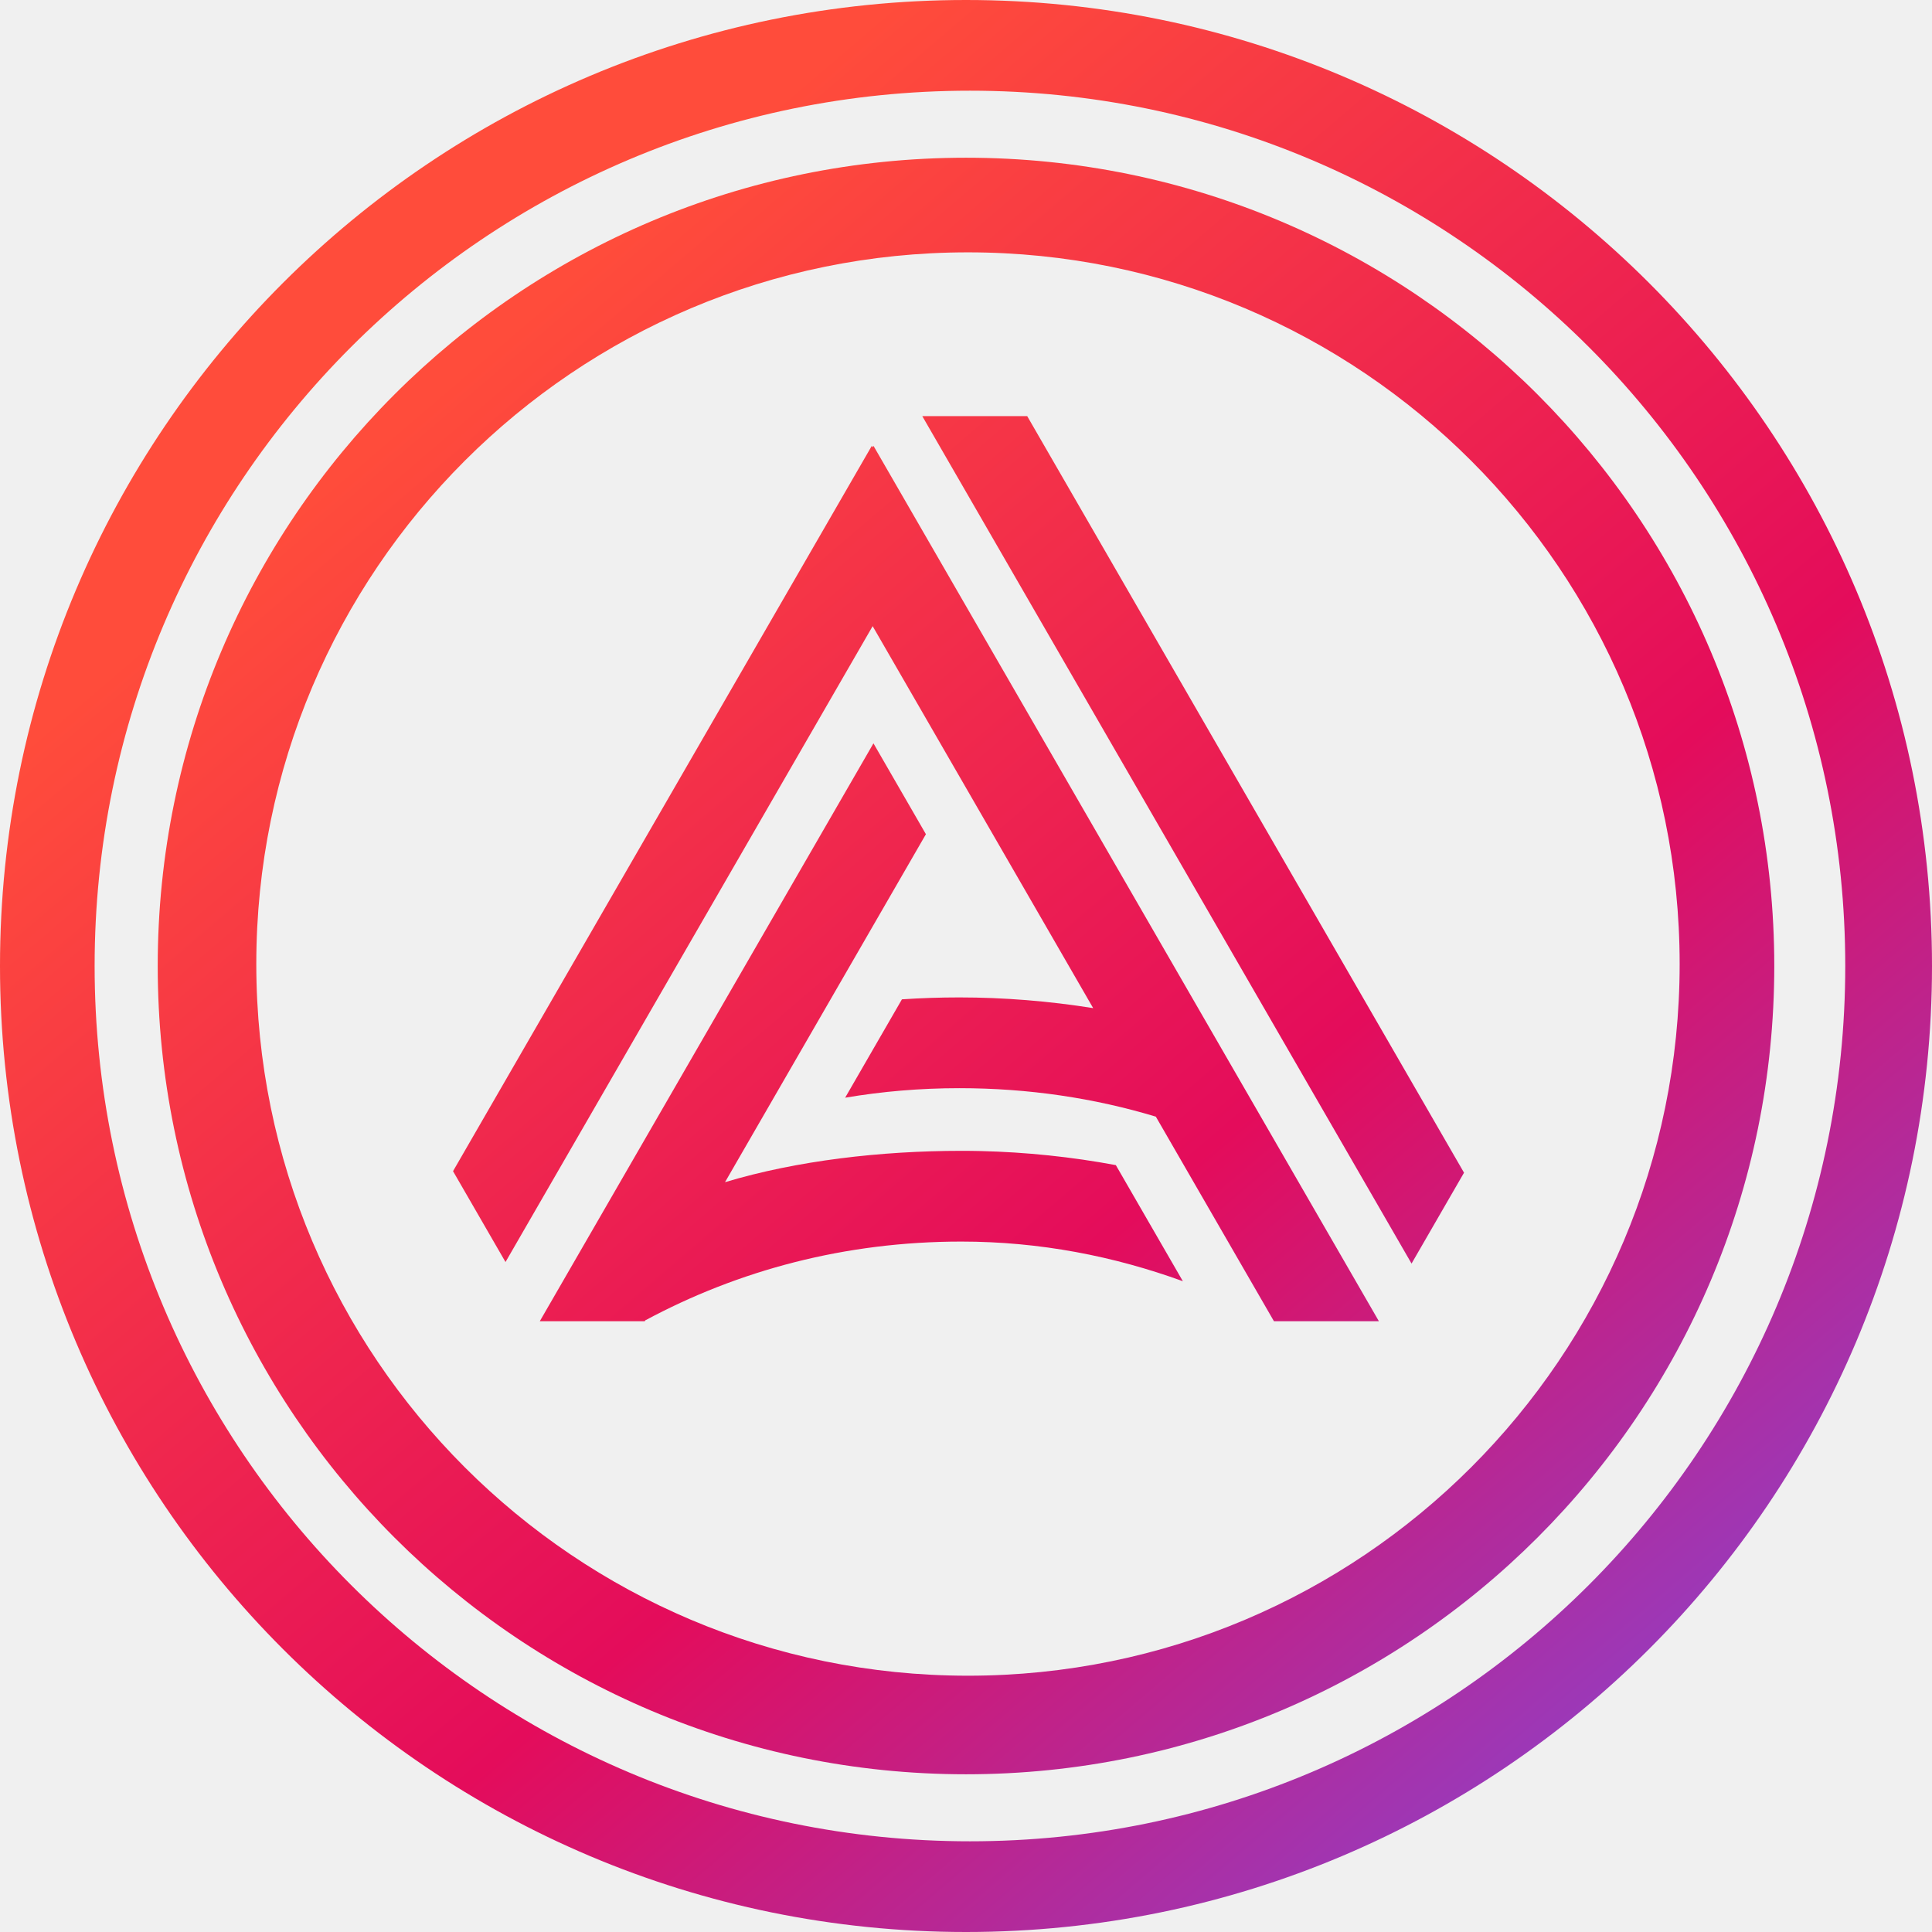
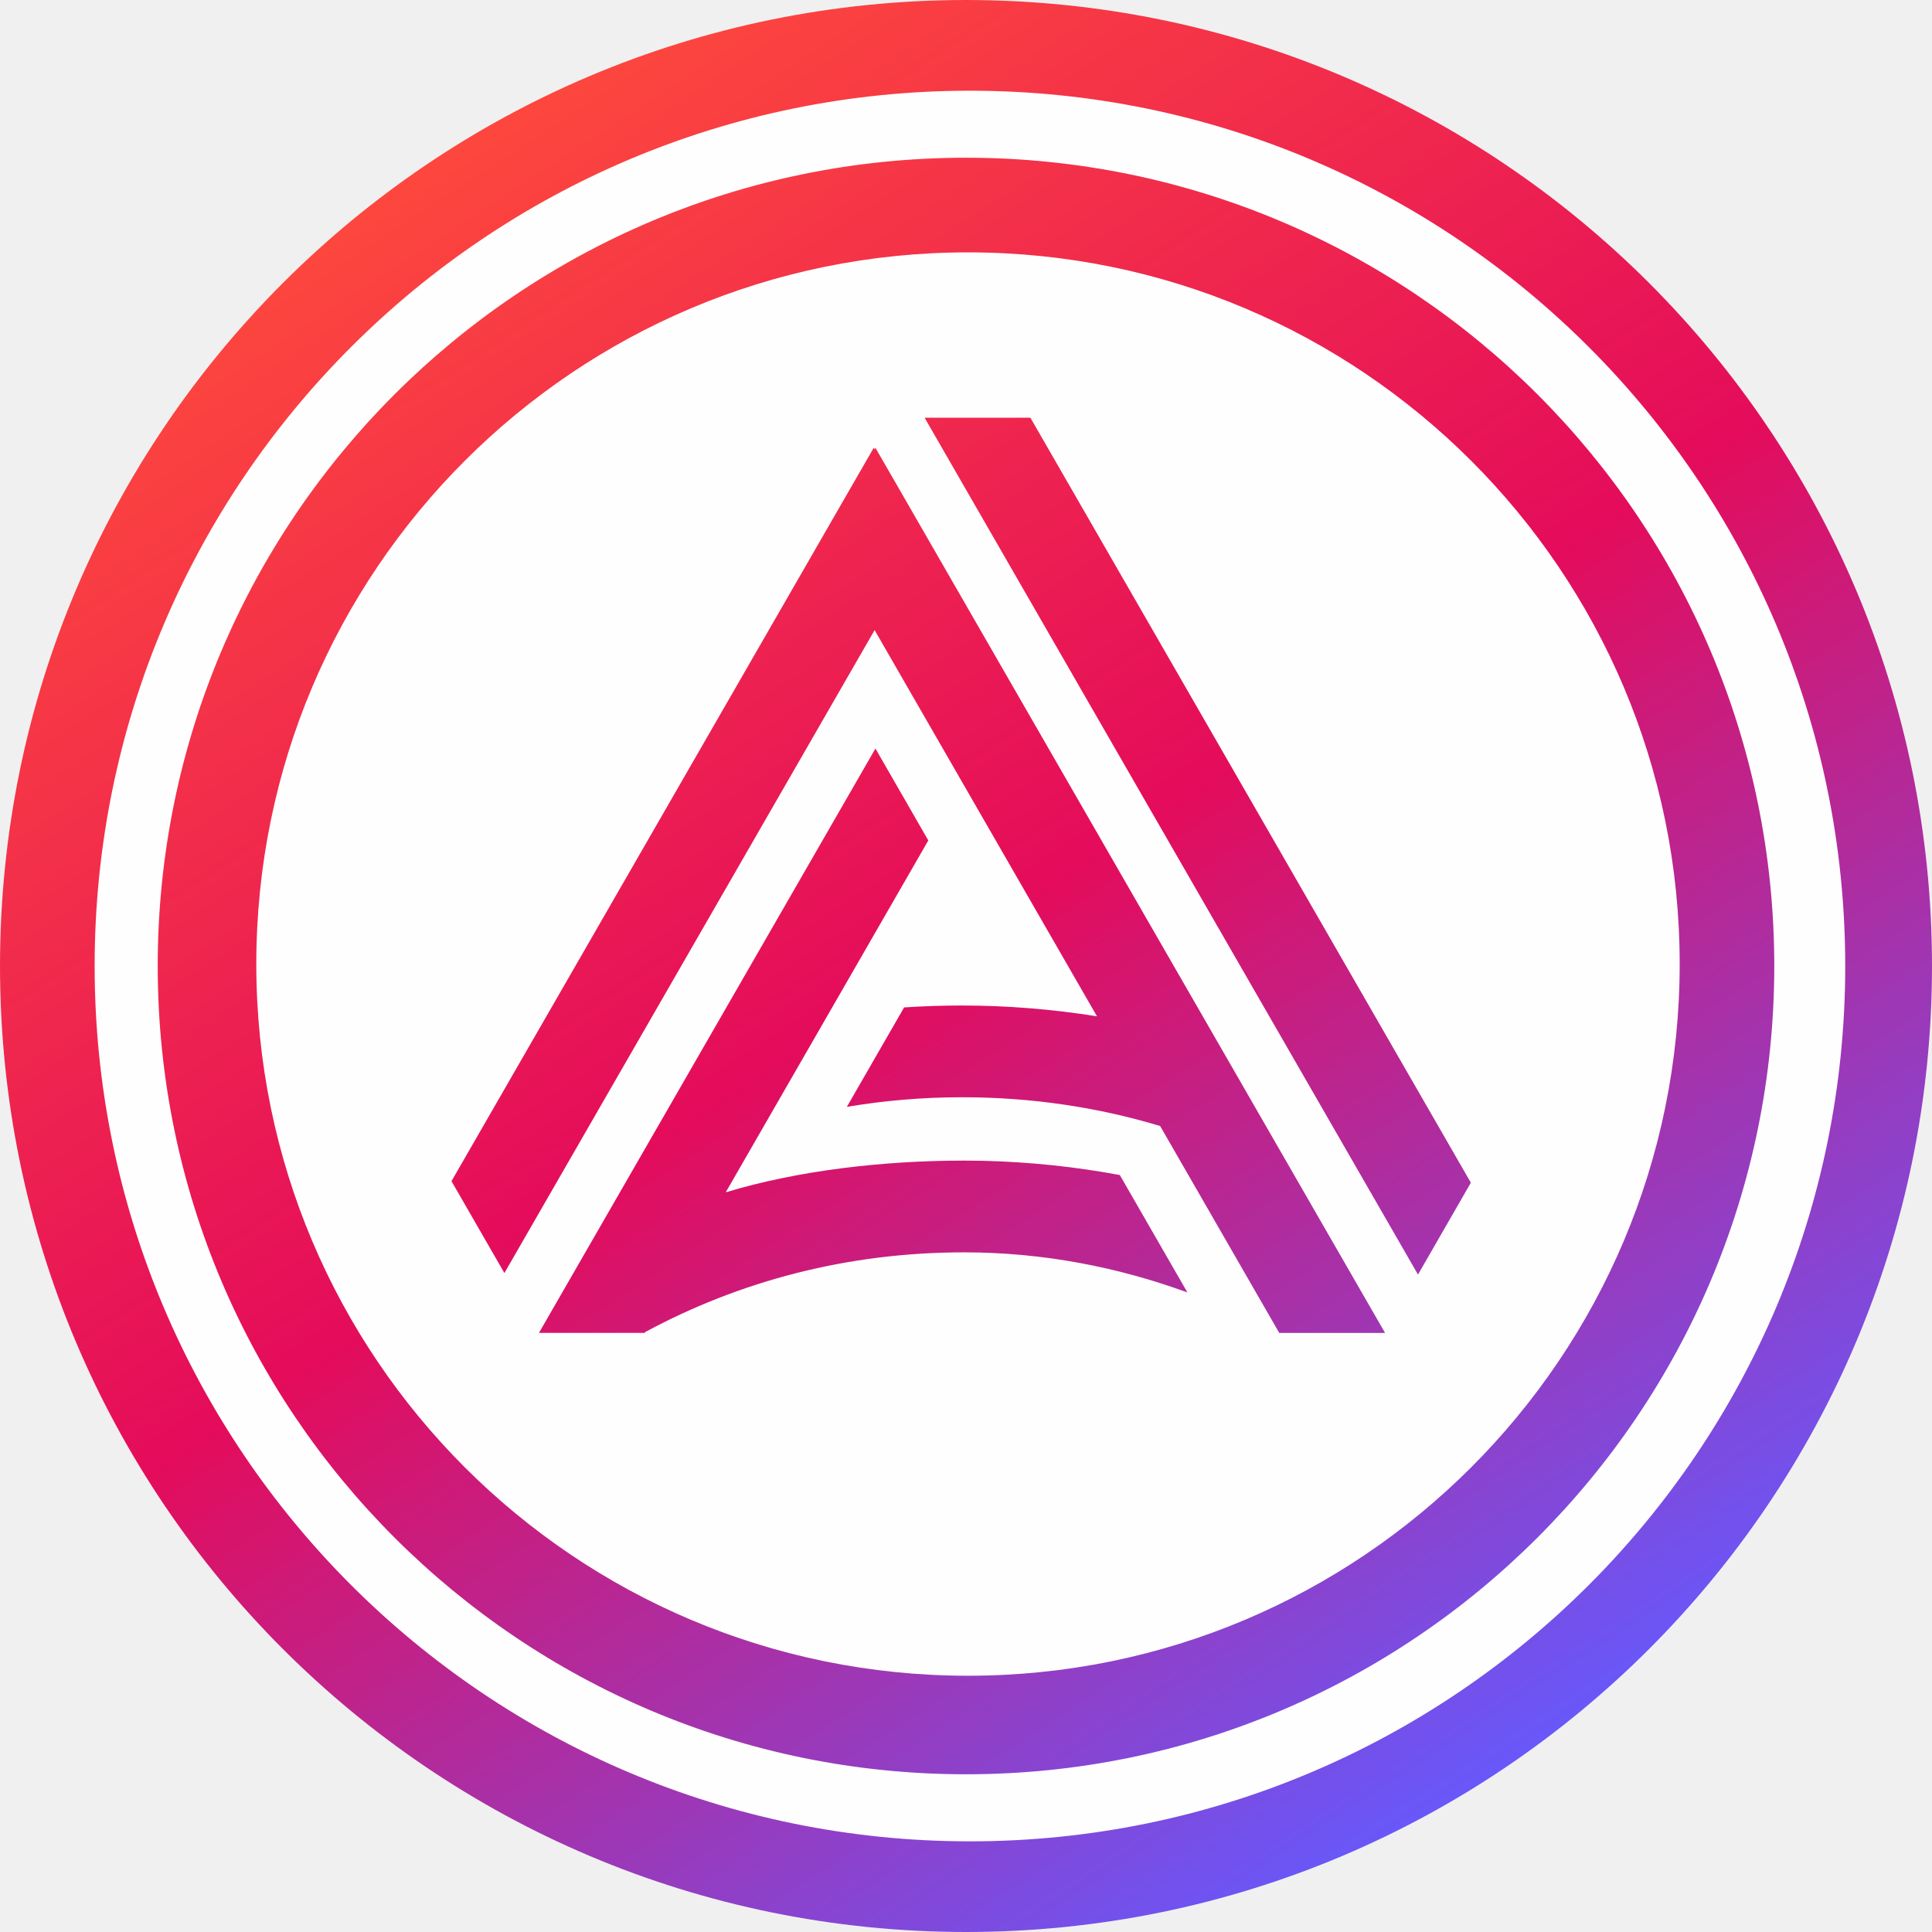
- <svg xmlns="http://www.w3.org/2000/svg" width="88" height="88" viewBox="0 0 88 88" fill="none">
-   <path d="M43.697 49.565C41.911 49.565 40.174 49.714 38.495 49.999L41.082 45.518C41.955 45.46 42.829 45.431 43.697 45.431C45.728 45.431 47.795 45.599 49.793 45.919L39.748 28.52L23.025 57.484L20.635 53.345L39.71 20.306L39.749 20.375L39.787 20.309L62.807 60.181H58.027L52.647 50.862C49.844 50.016 46.847 49.565 43.697 49.565Z" fill="url(#paint0_linear)" />
-   <path d="M64.294 57.554L42.008 18.953H46.787L66.684 53.415L64.294 57.554Z" fill="url(#paint1_linear)" />
-   <path d="M42.174 37.997L33.023 53.847C36.297 52.86 40.152 52.419 43.788 52.419C44.082 52.419 44.377 52.422 44.672 52.429C46.738 52.478 48.825 52.696 50.825 53.07L53.878 58.358C50.752 57.221 47.37 56.552 43.788 56.552C38.492 56.552 33.628 57.862 29.392 60.141L29.458 60.022L29.367 60.18H24.587L39.785 33.858L42.174 37.997Z" fill="url(#paint2_linear)" />
-   <path fill-rule="evenodd" clip-rule="evenodd" d="M44 80.816C64.333 80.816 80.816 64.333 80.816 44C80.816 23.667 64.333 7.184 44 7.184C23.667 7.184 7.184 23.667 7.184 44C7.184 64.333 23.667 80.816 44 80.816ZM44.09 76.326C61.993 76.326 76.506 61.813 76.506 43.91C76.506 26.007 61.993 11.494 44.09 11.494C26.187 11.494 11.674 26.007 11.674 43.91C11.674 61.813 26.187 76.326 44.09 76.326Z" fill="url(#paint3_linear)" />
-   <path fill-rule="evenodd" clip-rule="evenodd" d="M44 88C68.3 88 88 68.3 88 44C88 19.7 68.3 0 44 0C19.7 0 0 19.7 0 44C0 68.3 19.7 88 44 88ZM44.18 83.869C66.199 83.869 84.049 66.019 84.049 44C84.049 21.981 66.199 4.131 44.18 4.131C22.16 4.131 4.31 21.981 4.31 44C4.31 66.019 22.16 83.869 44.18 83.869Z" fill="url(#paint4_linear)" />
+ <svg xmlns="http://www.w3.org/2000/svg" width="80" height="80" viewBox="0 0 80 80" fill="none">
+   <rect width="80" height="80" rx="40" fill="white" fill-opacity="0.9" />
+   <path fill-rule="evenodd" clip-rule="evenodd" d="M40 80C62.091 80 80 62.091 80 40C80 17.909 62.091 0 40 0C17.909 0 0 17.909 0 40C0 62.091 17.909 80 40 80ZM40.163 76.246C60.181 76.246 76.407 60.018 76.407 40.002C76.407 19.986 60.181 3.756 40.163 3.756C20.145 3.756 3.919 19.982 3.919 40C3.919 60.018 20.145 76.246 40.163 76.246ZM40 73.469C58.485 73.469 73.469 58.485 73.469 40C73.469 21.515 58.485 6.531 40 6.531C21.515 6.531 6.531 21.515 6.531 40C6.531 58.485 21.515 73.469 40 73.469ZM40.083 69.389C56.358 69.389 69.552 56.194 69.552 39.919C69.552 23.644 56.358 10.45 40.083 10.45C23.808 10.45 10.613 23.642 10.613 39.919C10.613 56.196 23.806 69.389 40.083 69.389ZM39.835 45.435C38.197 45.435 36.606 45.572 35.066 45.833L37.437 41.715C38.238 41.662 39.039 41.636 39.835 41.636C41.698 41.636 43.593 41.79 45.424 42.084L36.216 26.091L20.886 52.714L18.695 48.91L36.18 18.541L36.216 18.603L36.25 18.543L57.352 55.193H52.971L48.039 46.626C45.469 45.85 42.722 45.435 39.835 45.435ZM58.716 52.778L38.285 17.296H42.666L60.905 48.973L58.716 52.778ZM38.439 34.801L30.051 49.371C33.053 48.463 36.586 48.058 39.919 48.058C40.19 48.058 40.46 48.061 40.73 48.067C42.623 48.112 44.536 48.313 46.369 48.656L49.168 53.517C46.304 52.472 43.203 51.857 39.919 51.857C35.064 51.857 30.605 53.061 26.721 55.155L26.783 55.044L26.699 55.191H22.318L36.25 30.995L38.439 34.801Z" fill="url(#paint0_linear_3_585)" />
  <defs>
-     <linearGradient id="paint0_linear" x1="132.24" y1="57.577" x2="65.146" y2="-20.923" gradientUnits="userSpaceOnUse">
-       <stop stop-color="#645AFF" />
-       <stop offset="0.524" stop-color="#E40C5B" />
-       <stop offset="1" stop-color="#FF4C3B" />
-     </linearGradient>
-     <linearGradient id="paint1_linear" x1="132.24" y1="57.577" x2="65.146" y2="-20.923" gradientUnits="userSpaceOnUse">
-       <stop stop-color="#645AFF" />
-       <stop offset="0.524" stop-color="#E40C5B" />
-       <stop offset="1" stop-color="#FF4C3B" />
-     </linearGradient>
-     <linearGradient id="paint2_linear" x1="132.24" y1="57.577" x2="65.146" y2="-20.923" gradientUnits="userSpaceOnUse">
-       <stop stop-color="#645AFF" />
-       <stop offset="0.524" stop-color="#E40C5B" />
-       <stop offset="1" stop-color="#FF4C3B" />
-     </linearGradient>
-     <linearGradient id="paint3_linear" x1="132.24" y1="57.577" x2="65.146" y2="-20.923" gradientUnits="userSpaceOnUse">
-       <stop stop-color="#645AFF" />
-       <stop offset="0.524" stop-color="#E40C5B" />
-       <stop offset="1" stop-color="#FF4C3B" />
-     </linearGradient>
-     <linearGradient id="paint4_linear" x1="132.24" y1="57.577" x2="65.146" y2="-20.923" gradientUnits="userSpaceOnUse">
-       <stop stop-color="#645AFF" />
-       <stop offset="0.524" stop-color="#E40C5B" />
+     <linearGradient id="paint0_linear_3_585" x1="63.029" y1="75.287" x2="16.254" y2="3.614" gradientUnits="userSpaceOnUse">
+       <stop offset="0.008" stop-color="#645AFF" />
+       <stop offset="0.504" stop-color="#E40C5B" />
      <stop offset="1" stop-color="#FF4C3B" />
    </linearGradient>
  </defs>
</svg>
